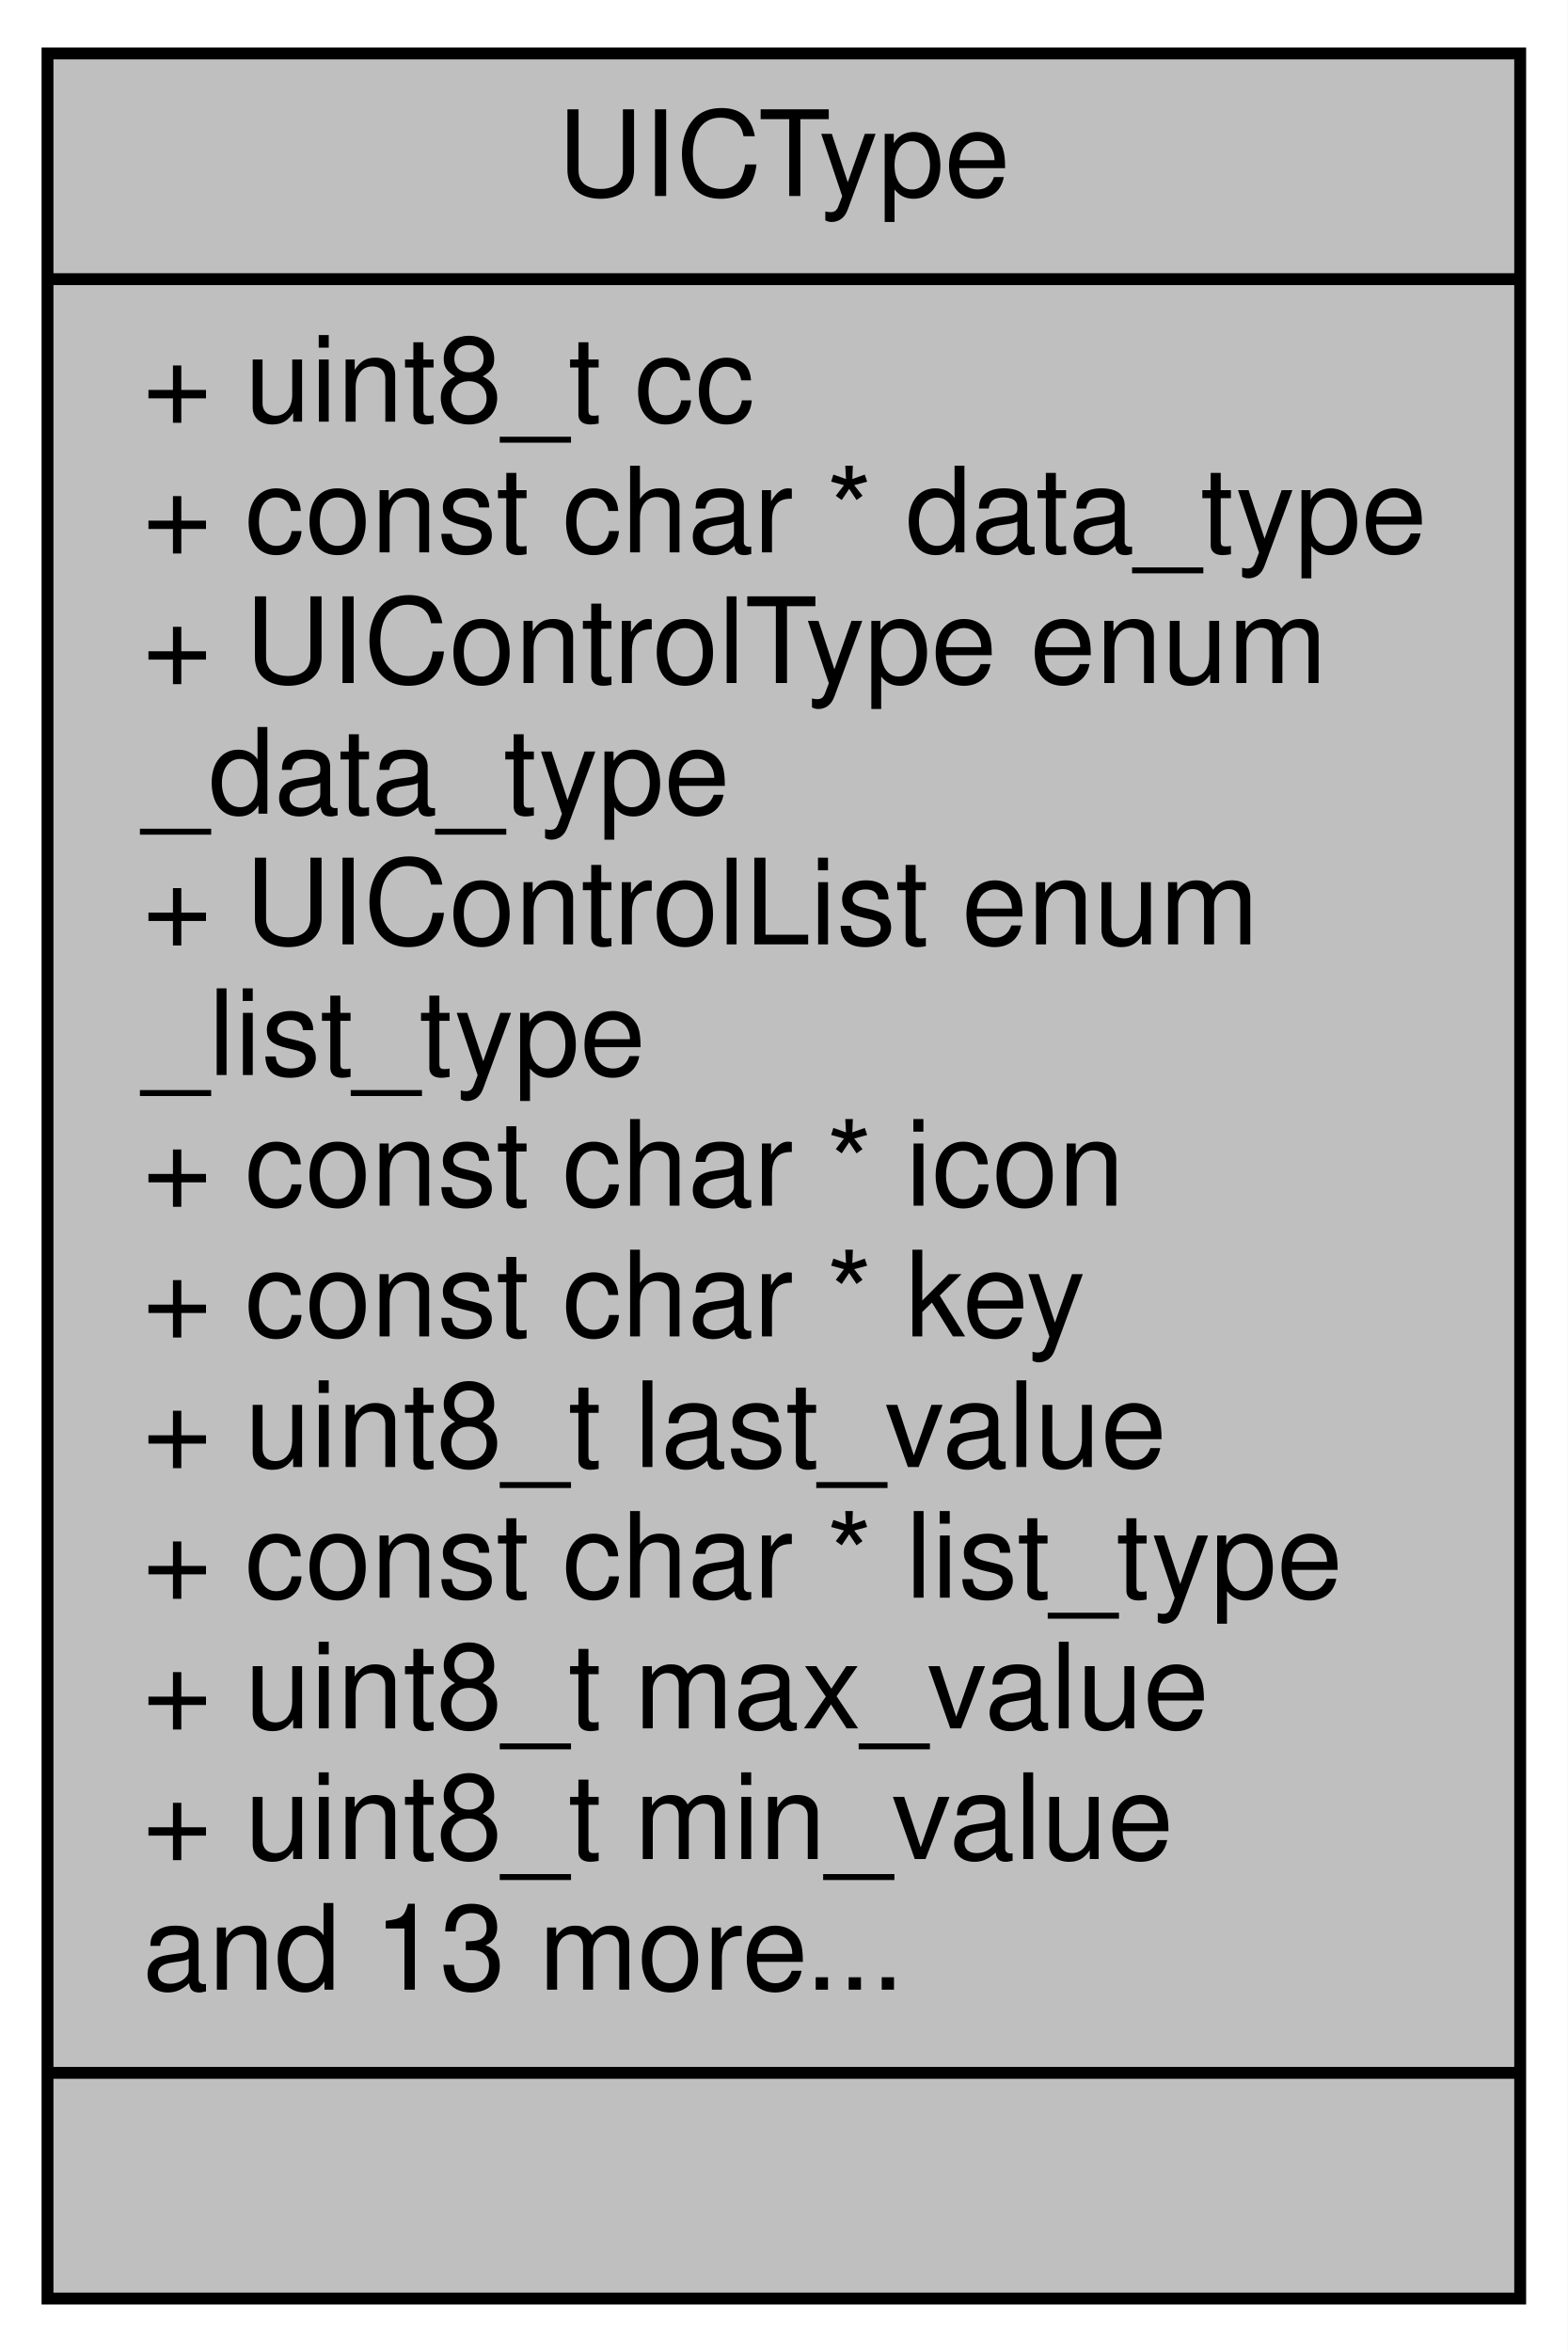
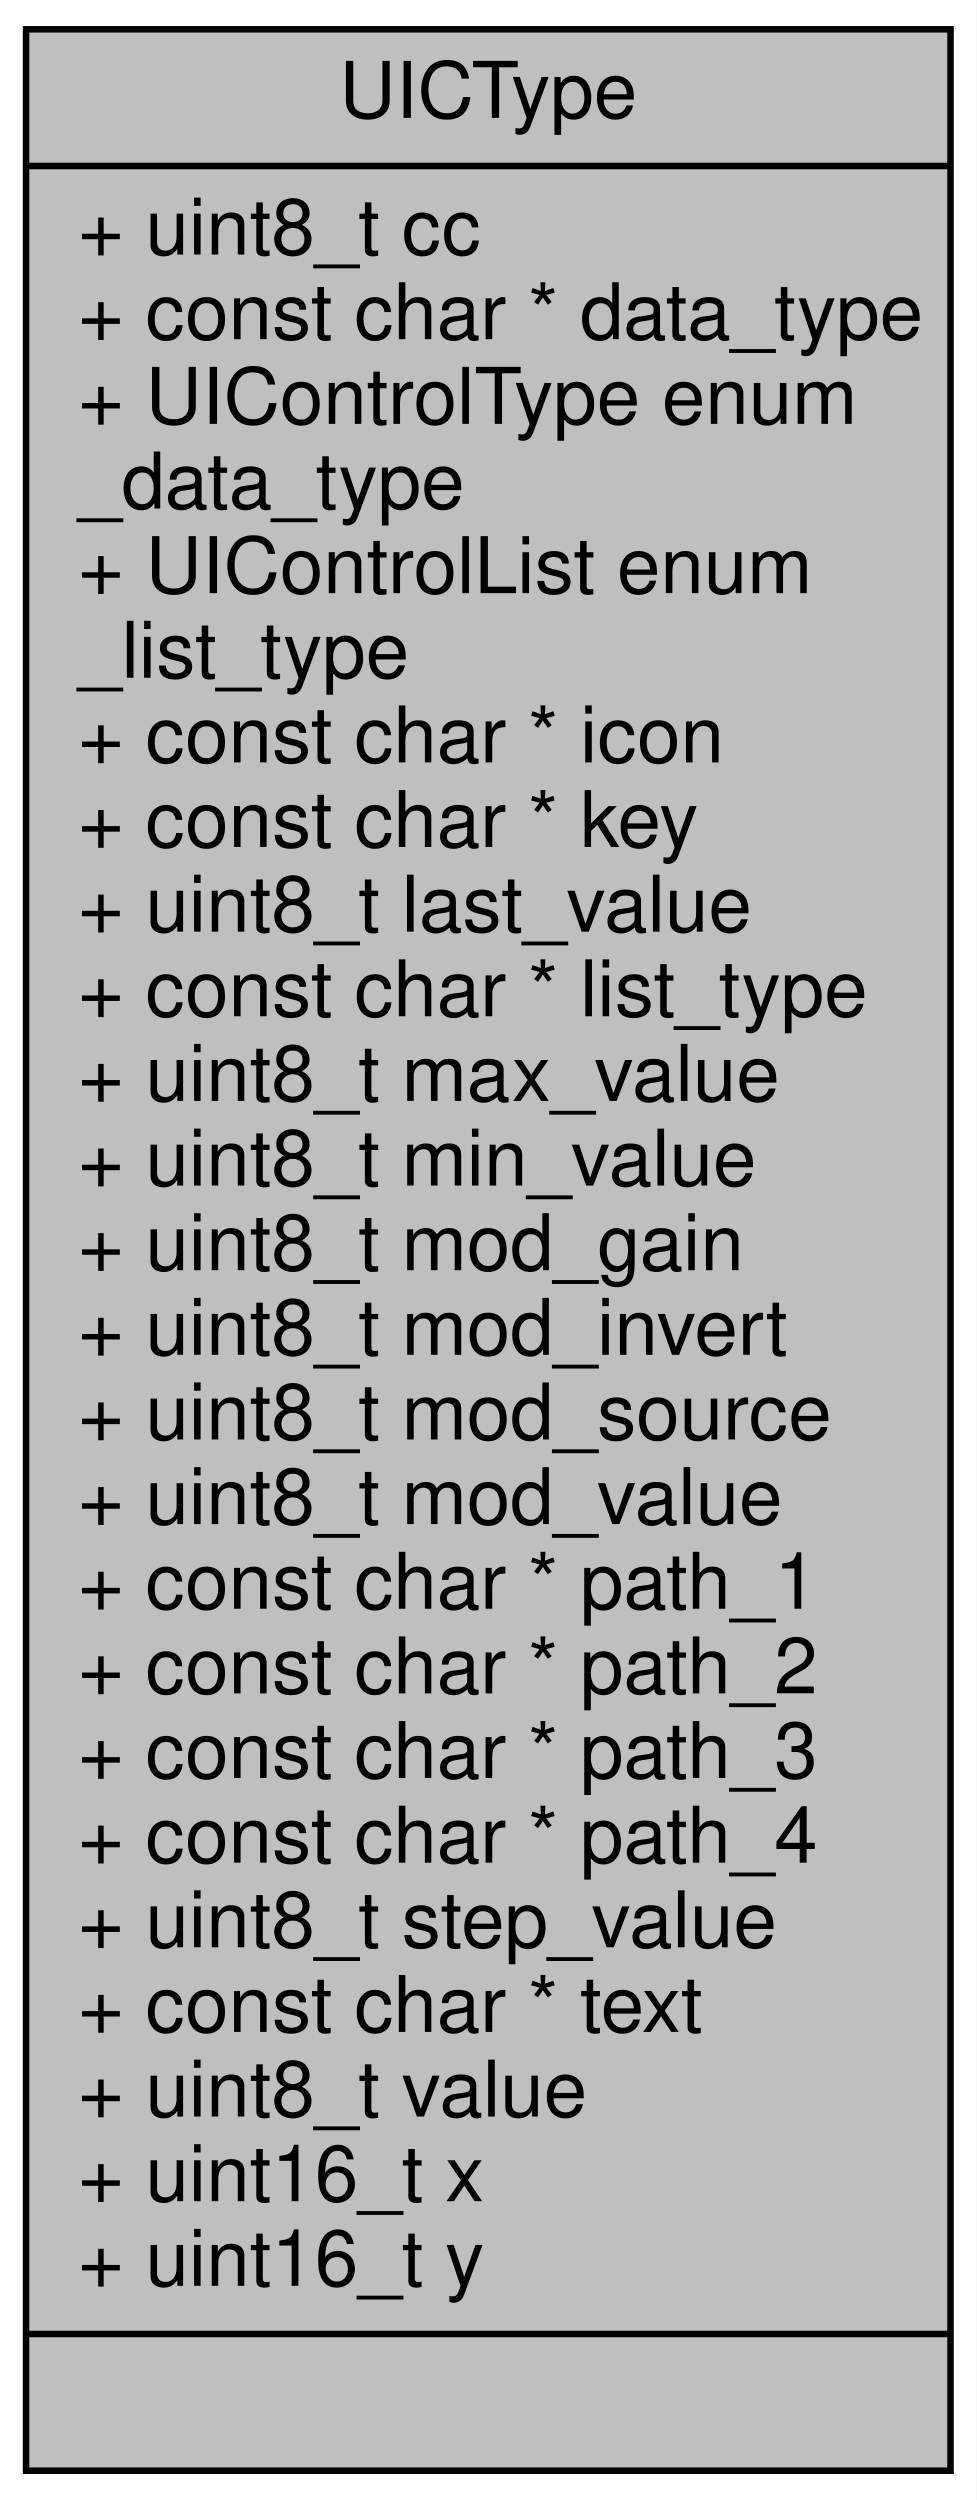
- <svg xmlns="http://www.w3.org/2000/svg" xmlns:xlink="http://www.w3.org/1999/xlink" width="132pt" height="198pt" viewBox="0.00 0.00 132.00 198.00">
-   <g id="graph0" class="graph" transform="scale(1 1) rotate(0) translate(4 194)">
-     <polygon fill="white" stroke="transparent" points="-4,4 -4,-194 128,-194 128,4 -4,4" />
+ <svg xmlns="http://www.w3.org/2000/svg" xmlns:xlink="http://www.w3.org/1999/xlink" width="150pt" height="384pt" viewBox="0.00 0.00 150.00 384.00">
+   <g id="graph0" class="graph" transform="scale(1 1) rotate(0) translate(4 380)">
+     <polygon fill="white" stroke="transparent" points="-4,4 -4,-380 146,-380 146,4 -4,4" />
    <g id="node1" class="node">
      <g id="a_node1">
        <a xlink:title=" ">
-           <polygon fill="#bfbfbf" stroke="black" points="0,-0.5 0,-189.5 124,-189.5 124,-0.5 0,-0.5" />
-           <text text-anchor="middle" x="62" y="-177.5" font-family="Helvetica,sans-Serif" font-size="10.00">UICType</text>
-           <polyline fill="none" stroke="black" points="0,-170.5 124,-170.5 " />
-           <text text-anchor="start" x="8" y="-158.5" font-family="Helvetica,sans-Serif" font-size="10.00">+ uint8_t cc</text>
-           <text text-anchor="start" x="8" y="-147.5" font-family="Helvetica,sans-Serif" font-size="10.00">+ const char * data_type</text>
-           <text text-anchor="start" x="8" y="-136.5" font-family="Helvetica,sans-Serif" font-size="10.00">+ UIControlType enum</text>
-           <text text-anchor="start" x="8" y="-125.5" font-family="Helvetica,sans-Serif" font-size="10.00">_data_type</text>
-           <text text-anchor="start" x="8" y="-114.5" font-family="Helvetica,sans-Serif" font-size="10.00">+ UIControlList enum</text>
-           <text text-anchor="start" x="8" y="-103.5" font-family="Helvetica,sans-Serif" font-size="10.00">_list_type</text>
-           <text text-anchor="start" x="8" y="-92.5" font-family="Helvetica,sans-Serif" font-size="10.00">+ const char * icon</text>
-           <text text-anchor="start" x="8" y="-81.5" font-family="Helvetica,sans-Serif" font-size="10.00">+ const char * key</text>
-           <text text-anchor="start" x="8" y="-70.5" font-family="Helvetica,sans-Serif" font-size="10.00">+ uint8_t last_value</text>
-           <text text-anchor="start" x="8" y="-59.5" font-family="Helvetica,sans-Serif" font-size="10.00">+ const char * list_type</text>
-           <text text-anchor="start" x="8" y="-48.5" font-family="Helvetica,sans-Serif" font-size="10.00">+ uint8_t max_value</text>
-           <text text-anchor="start" x="8" y="-37.5" font-family="Helvetica,sans-Serif" font-size="10.00">+ uint8_t min_value</text>
-           <text text-anchor="start" x="8" y="-26.5" font-family="Helvetica,sans-Serif" font-size="10.00">and 13 more...</text>
-           <polyline fill="none" stroke="black" points="0,-19.5 124,-19.5 " />
-           <text text-anchor="middle" x="62" y="-7.5" font-family="Helvetica,sans-Serif" font-size="10.00"> </text>
+           <polygon fill="#bfbfbf" stroke="black" points="0,-0.5 0,-375.5 142,-375.5 142,-0.5 0,-0.5" />
+           <text text-anchor="middle" x="71" y="-361.9" font-family="Helvetica,sans-Serif" font-size="12.00">UICType</text>
+           <polyline fill="none" stroke="black" points="0,-354.5 142,-354.5 " />
+           <text text-anchor="start" x="8" y="-340.9" font-family="Helvetica,sans-Serif" font-size="12.00">+ uint8_t cc</text>
+           <text text-anchor="start" x="8" y="-327.9" font-family="Helvetica,sans-Serif" font-size="12.00">+ const char * data_type</text>
+           <text text-anchor="start" x="8" y="-314.9" font-family="Helvetica,sans-Serif" font-size="12.00">+ UIControlType enum</text>
+           <text text-anchor="start" x="8" y="-301.9" font-family="Helvetica,sans-Serif" font-size="12.00">_data_type</text>
+           <text text-anchor="start" x="8" y="-288.9" font-family="Helvetica,sans-Serif" font-size="12.00">+ UIControlList enum</text>
+           <text text-anchor="start" x="8" y="-275.9" font-family="Helvetica,sans-Serif" font-size="12.00">_list_type</text>
+           <text text-anchor="start" x="8" y="-262.9" font-family="Helvetica,sans-Serif" font-size="12.00">+ const char * icon</text>
+           <text text-anchor="start" x="8" y="-249.9" font-family="Helvetica,sans-Serif" font-size="12.00">+ const char * key</text>
+           <text text-anchor="start" x="8" y="-236.9" font-family="Helvetica,sans-Serif" font-size="12.00">+ uint8_t last_value</text>
+           <text text-anchor="start" x="8" y="-223.9" font-family="Helvetica,sans-Serif" font-size="12.00">+ const char * list_type</text>
+           <text text-anchor="start" x="8" y="-210.9" font-family="Helvetica,sans-Serif" font-size="12.00">+ uint8_t max_value</text>
+           <text text-anchor="start" x="8" y="-197.9" font-family="Helvetica,sans-Serif" font-size="12.00">+ uint8_t min_value</text>
+           <text text-anchor="start" x="8" y="-184.9" font-family="Helvetica,sans-Serif" font-size="12.00">+ uint8_t mod_gain</text>
+           <text text-anchor="start" x="8" y="-171.9" font-family="Helvetica,sans-Serif" font-size="12.00">+ uint8_t mod_invert</text>
+           <text text-anchor="start" x="8" y="-158.9" font-family="Helvetica,sans-Serif" font-size="12.00">+ uint8_t mod_source</text>
+           <text text-anchor="start" x="8" y="-145.9" font-family="Helvetica,sans-Serif" font-size="12.00">+ uint8_t mod_value</text>
+           <text text-anchor="start" x="8" y="-132.9" font-family="Helvetica,sans-Serif" font-size="12.00">+ const char * path_1</text>
+           <text text-anchor="start" x="8" y="-119.9" font-family="Helvetica,sans-Serif" font-size="12.00">+ const char * path_2</text>
+           <text text-anchor="start" x="8" y="-106.9" font-family="Helvetica,sans-Serif" font-size="12.00">+ const char * path_3</text>
+           <text text-anchor="start" x="8" y="-93.9" font-family="Helvetica,sans-Serif" font-size="12.00">+ const char * path_4</text>
+           <text text-anchor="start" x="8" y="-80.9" font-family="Helvetica,sans-Serif" font-size="12.00">+ uint8_t step_value</text>
+           <text text-anchor="start" x="8" y="-67.9" font-family="Helvetica,sans-Serif" font-size="12.00">+ const char * text</text>
+           <text text-anchor="start" x="8" y="-54.9" font-family="Helvetica,sans-Serif" font-size="12.00">+ uint8_t value</text>
+           <text text-anchor="start" x="8" y="-41.9" font-family="Helvetica,sans-Serif" font-size="12.00">+ uint16_t x</text>
+           <text text-anchor="start" x="8" y="-28.9" font-family="Helvetica,sans-Serif" font-size="12.00">+ uint16_t y</text>
+           <polyline fill="none" stroke="black" points="0,-21.5 142,-21.5 " />
+           <text text-anchor="middle" x="71" y="-7.9" font-family="Helvetica,sans-Serif" font-size="12.00"> </text>
        </a>
      </g>
    </g>
  </g>
</svg>
